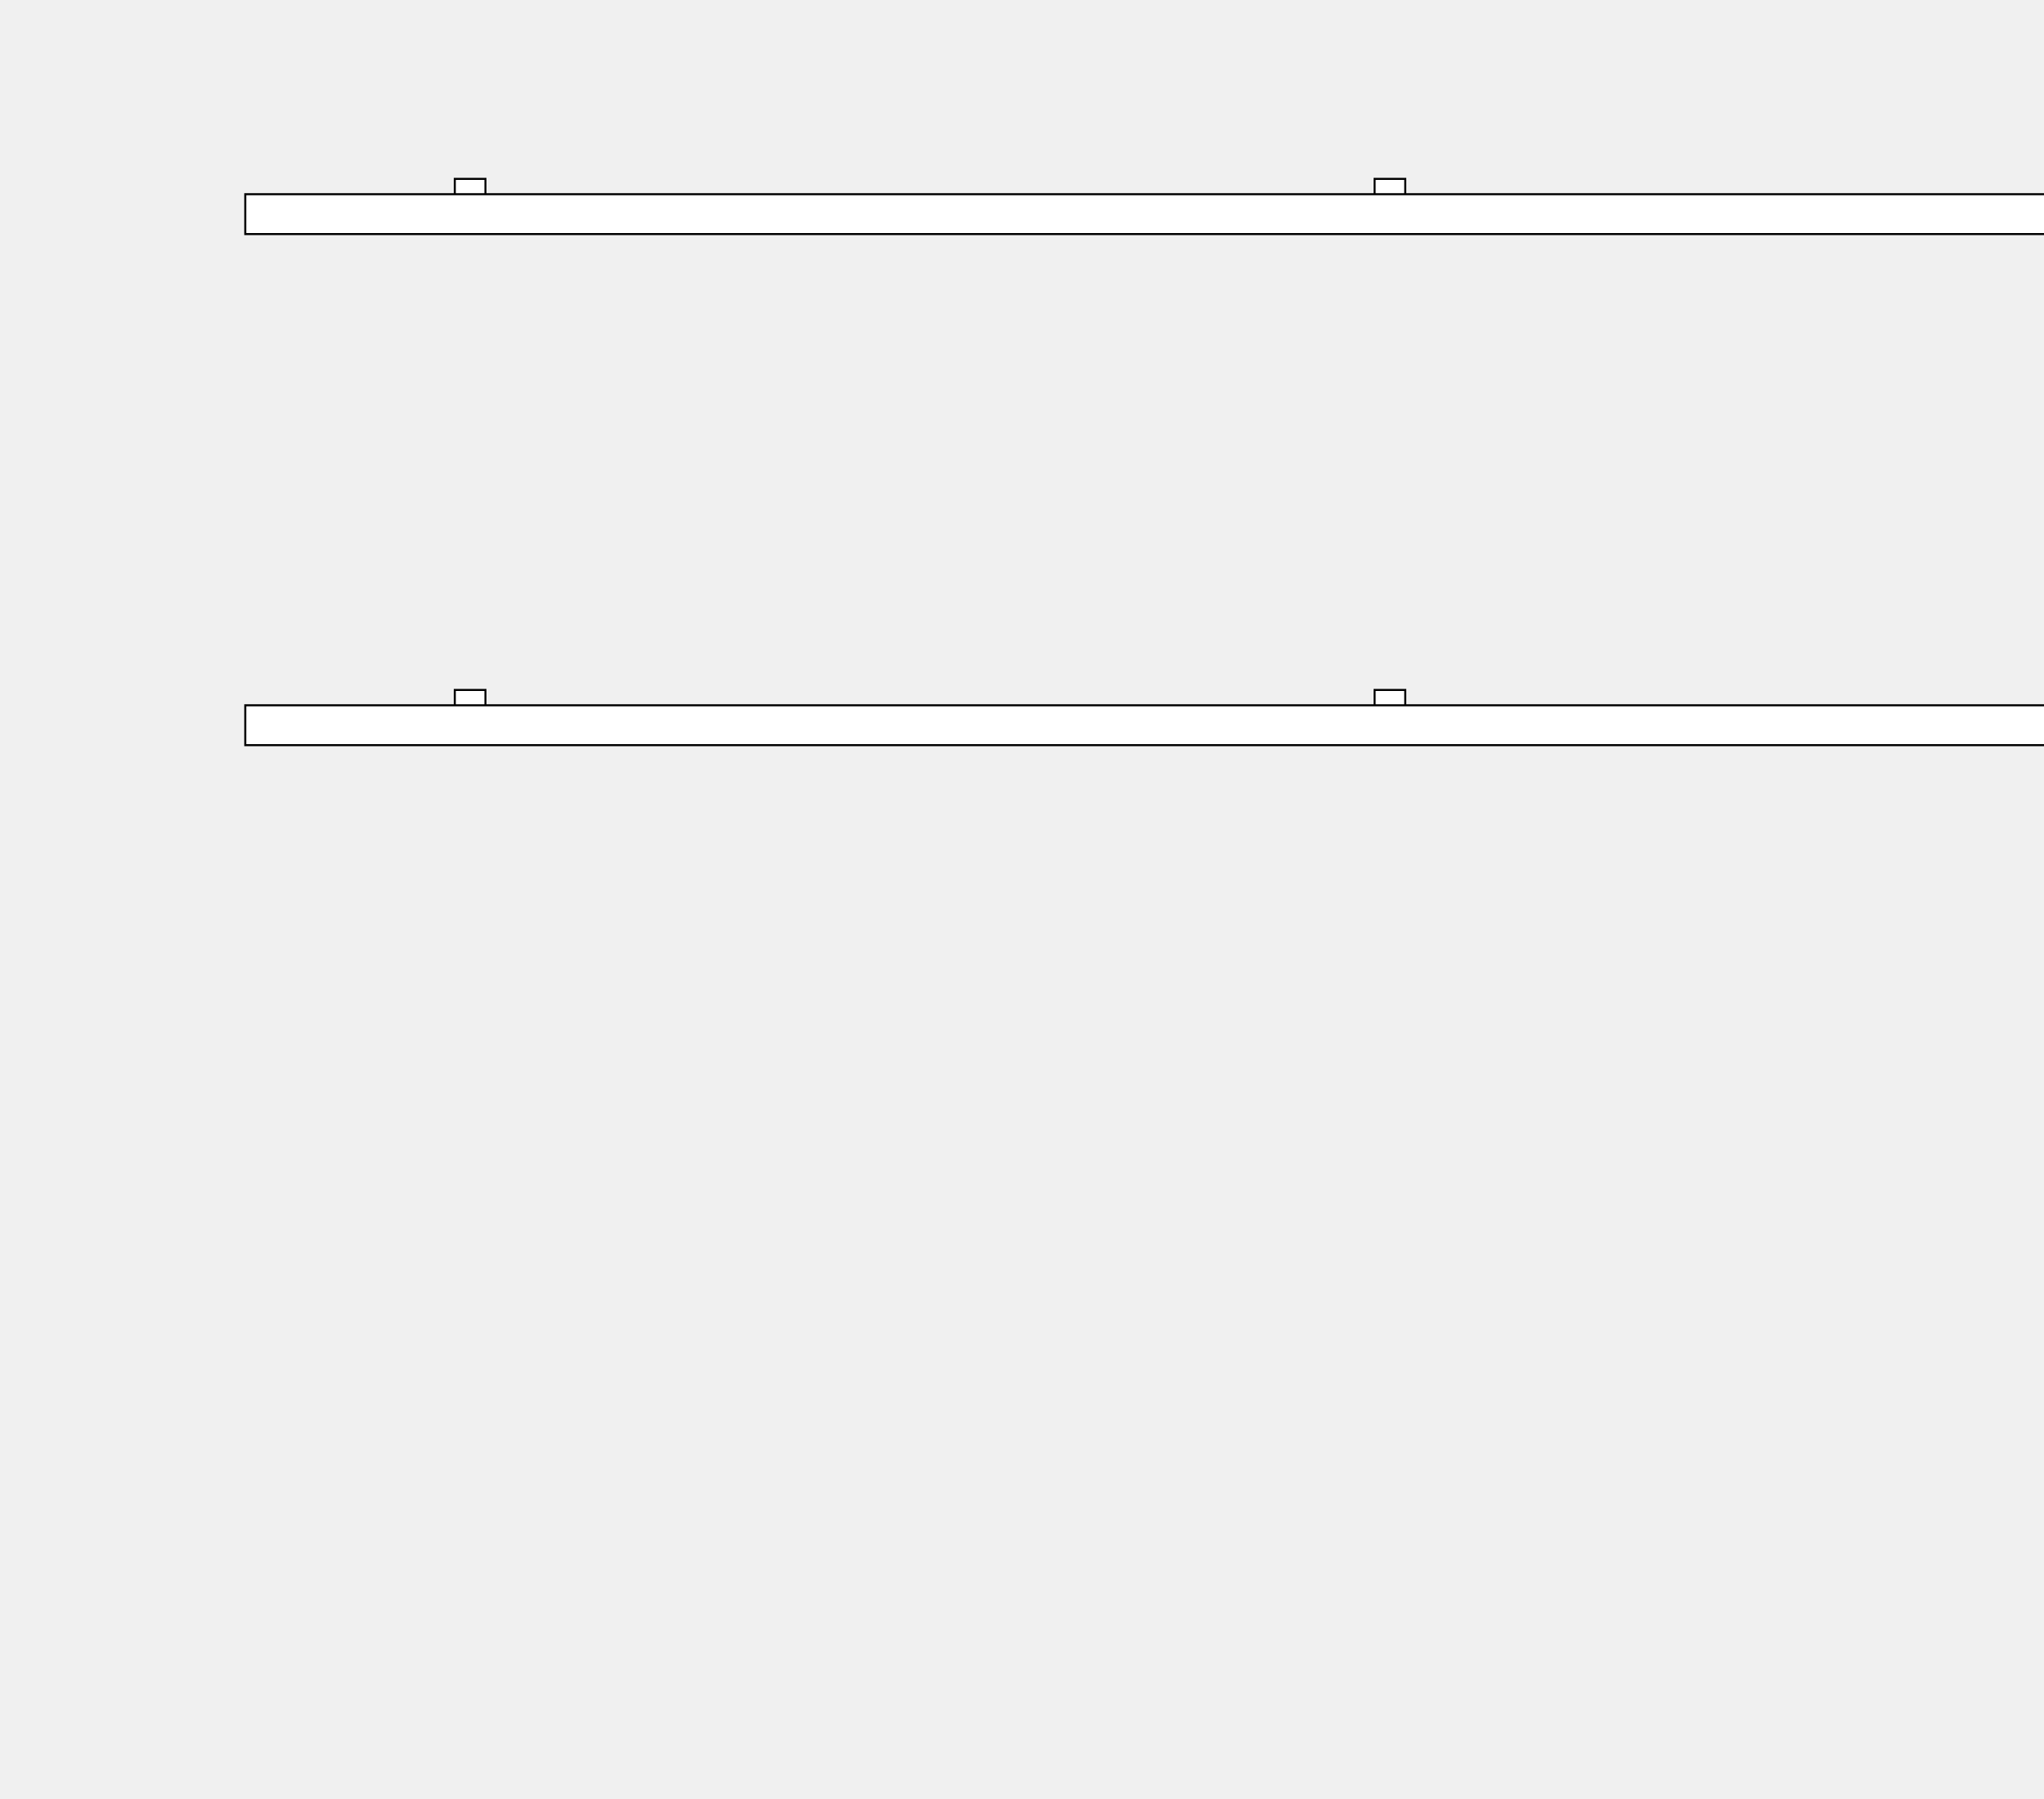
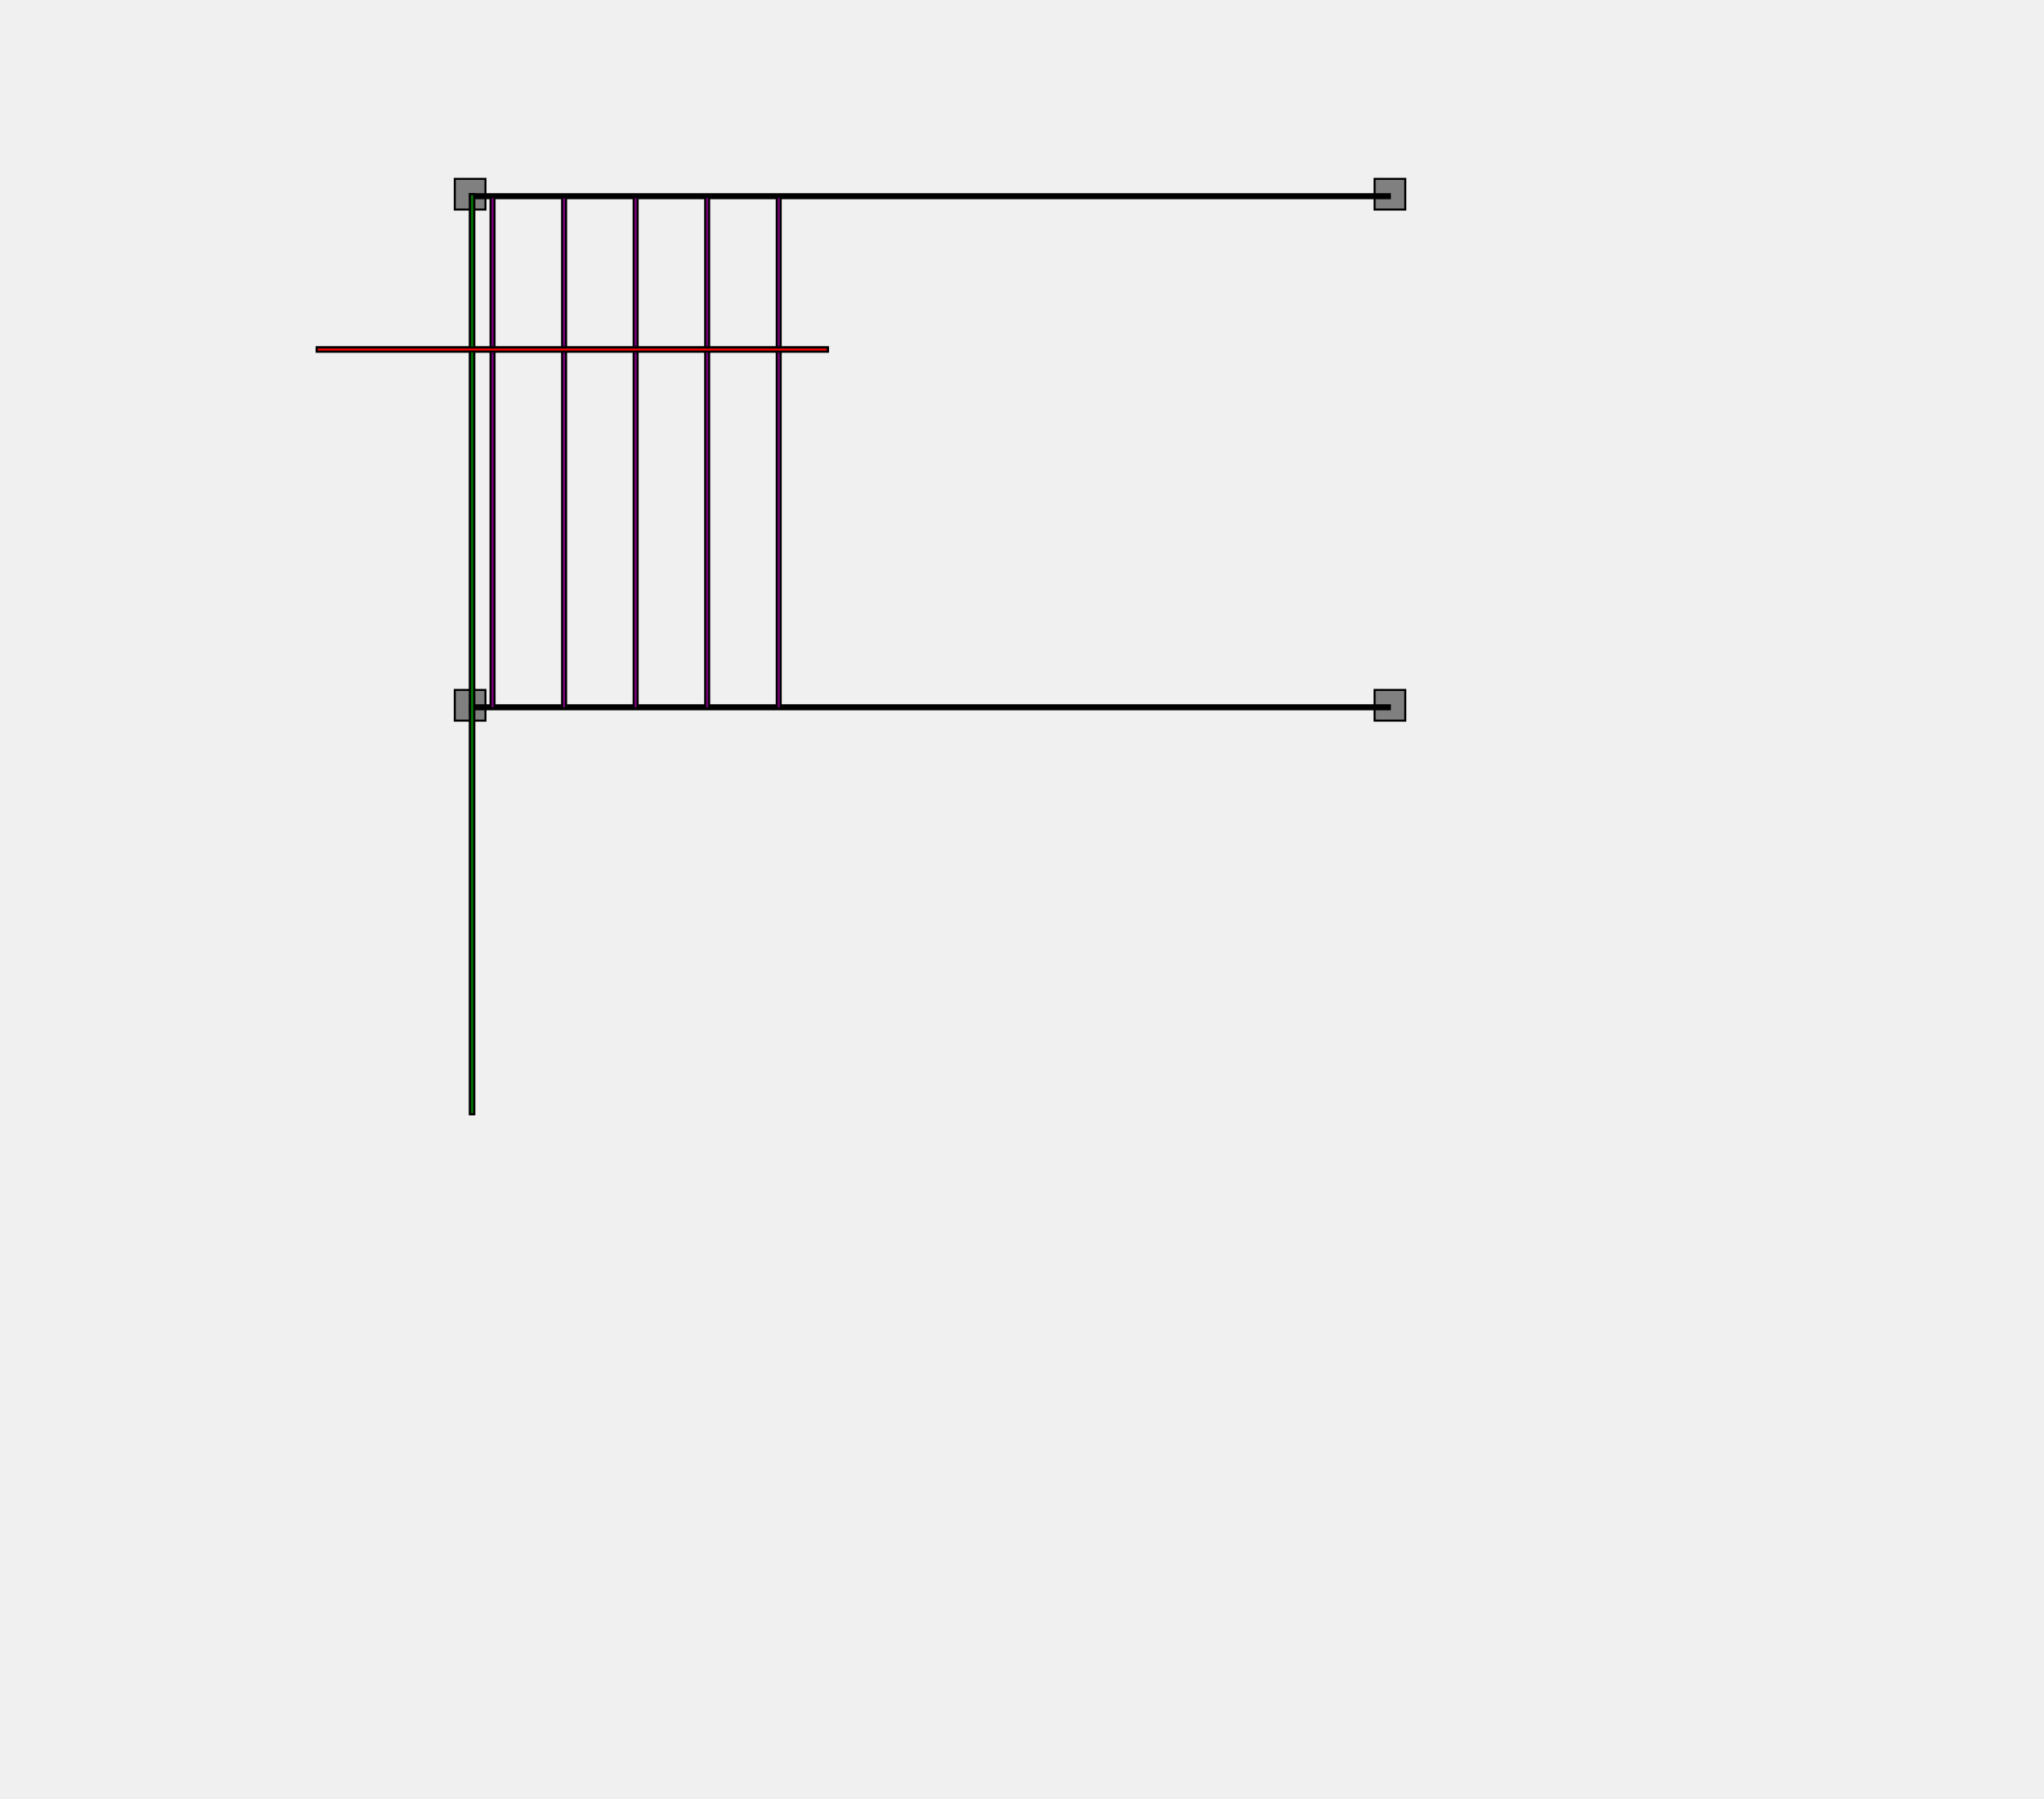
<svg xmlns="http://www.w3.org/2000/svg" version="1.1" x="1" y="80" viewBox="0 0 1000 880" width="100%" preserveAspectRatio="xMinYMin">
-   <rect x="222.5" y="87.5" height="15" width="15" style="stroke-width:1px; stroke:#000000; fill:#ffffff" />
- "<rect x="222.5" y="337.5" height="15" width="15" style="stroke-width:1px; stroke:#000000; fill:#ffffff" />
- "<rect x="672.5" y="87.5" height="15" width="15" style="stroke-width:1px; stroke:#000000; fill:#ffffff" />
- "<rect x="672.5" y="337.5" height="15" width="15" style="stroke-width:1px; stroke:#000000; fill:#ffffff" />
- "<rect x="120" y="95" height="19.5" width="3600" style="stroke-width:1px; stroke:#000000; fill:#ffffff" />
- "<rect x="120" y="345" height="19.5" width="3600" style="stroke-width:1px; stroke:#000000; fill:#ffffff" />
+   <rect x="222.5" y="87.5" height="15" width="15" style="stroke-width:1px; stroke:#000000; fill:grey" />
+ "<rect x="222.5" y="337.5" height="15" width="15" style="stroke-width:1px; stroke:#000000; fill:grey" />
+ "<rect x="672.5" y="87.5" height="15" width="15" style="stroke-width:1px; stroke:#000000; fill:grey" />
+ "<rect x="672.5" y="337.5" height="15" width="15" style="stroke-width:1px; stroke:#000000; fill:grey" />
+ "<rect x="230" y="95" height="1.95" width="450" style="stroke-width:1px; stroke:#000000; fill:lightgray:" />
+ "<rect x="230" y="345" height="1.95" width="450" style="stroke-width:1px; stroke:#000000; fill:lightgray:" />
+ "<rect x="240" y="96.5" height="250" width="1.95" style="stroke-width:1px; stroke:#000000; fill:purple;" />
+ "<rect x="275" y="96.5" height="250" width="1.95" style="stroke-width:1px; stroke:#000000; fill:purple;" />
+ "<rect x="310" y="96.5" height="250" width="1.95" style="stroke-width:1px; stroke:#000000; fill:purple;" />
+ "<rect x="345" y="96.5" height="250" width="1.95" style="stroke-width:1px; stroke:#000000; fill:purple;" />
+ "<rect x="380" y="96.5" height="250" width="1.95" style="stroke-width:1px; stroke:#000000; fill:purple;" />
+ "<rect x="230" y="95" height="450" width="1.95" style="stroke-width:1px; stroke:#000000; fill:green" />
+   <rect x="155" y="170" height="1.95" width="250" style="stroke-width:1px; stroke:#000000; fill:red" />
+ "<rect x="230" y="95" height="450" width="1.95" style="stroke-width:1px; stroke:#000000; fill:green" />
+   <rect x="155" y="170" height="1.95" width="250" style="stroke-width:1px; stroke:#000000; fill:red" />
+ "<rect x="230" y="95" height="450" width="1.95" style="stroke-width:1px; stroke:#000000; fill:green" />
+   <rect x="155" y="170" height="1.95" width="250" style="stroke-width:1px; stroke:#000000; fill:red" />
+ "<rect x="230" y="95" height="450" width="1.95" style="stroke-width:1px; stroke:#000000; fill:green" />
+   <rect x="155" y="170" height="1.95" width="250" style="stroke-width:1px; stroke:#000000; fill:red" />
"</svg>
